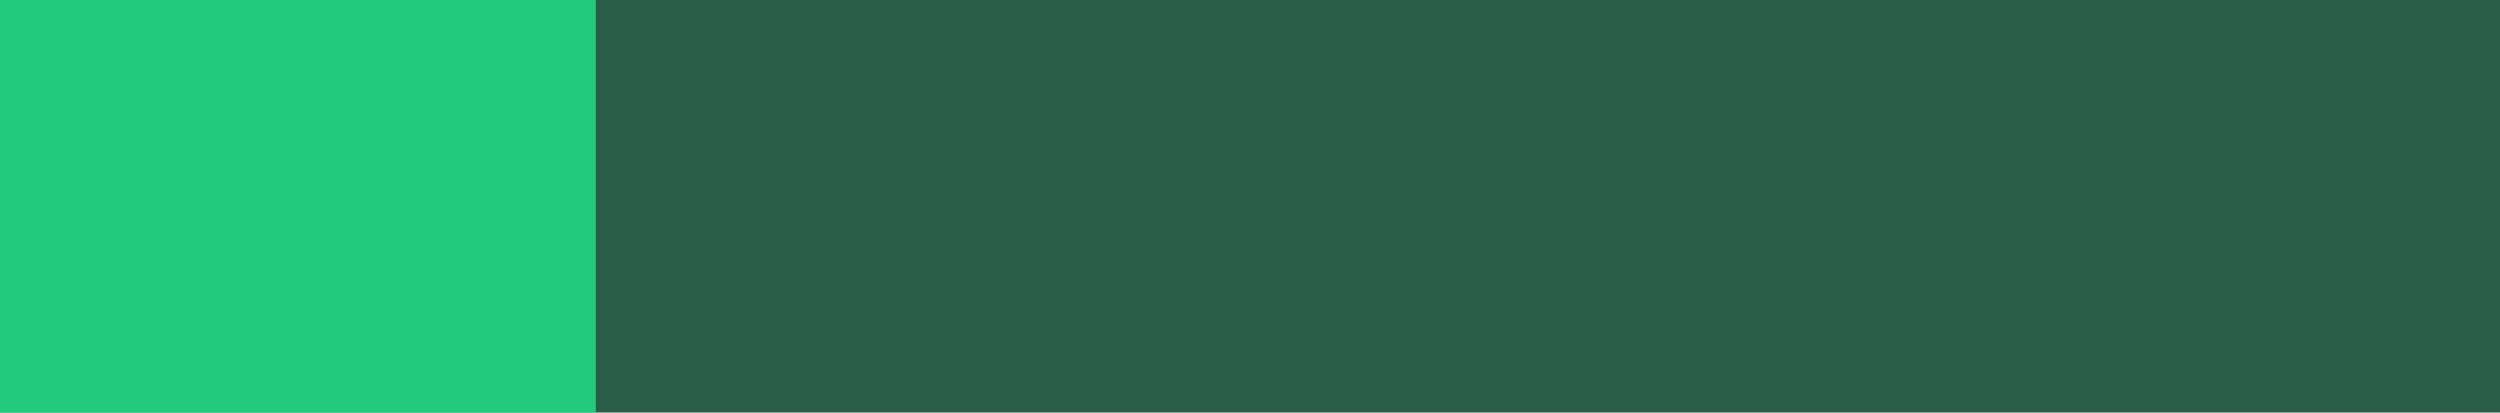
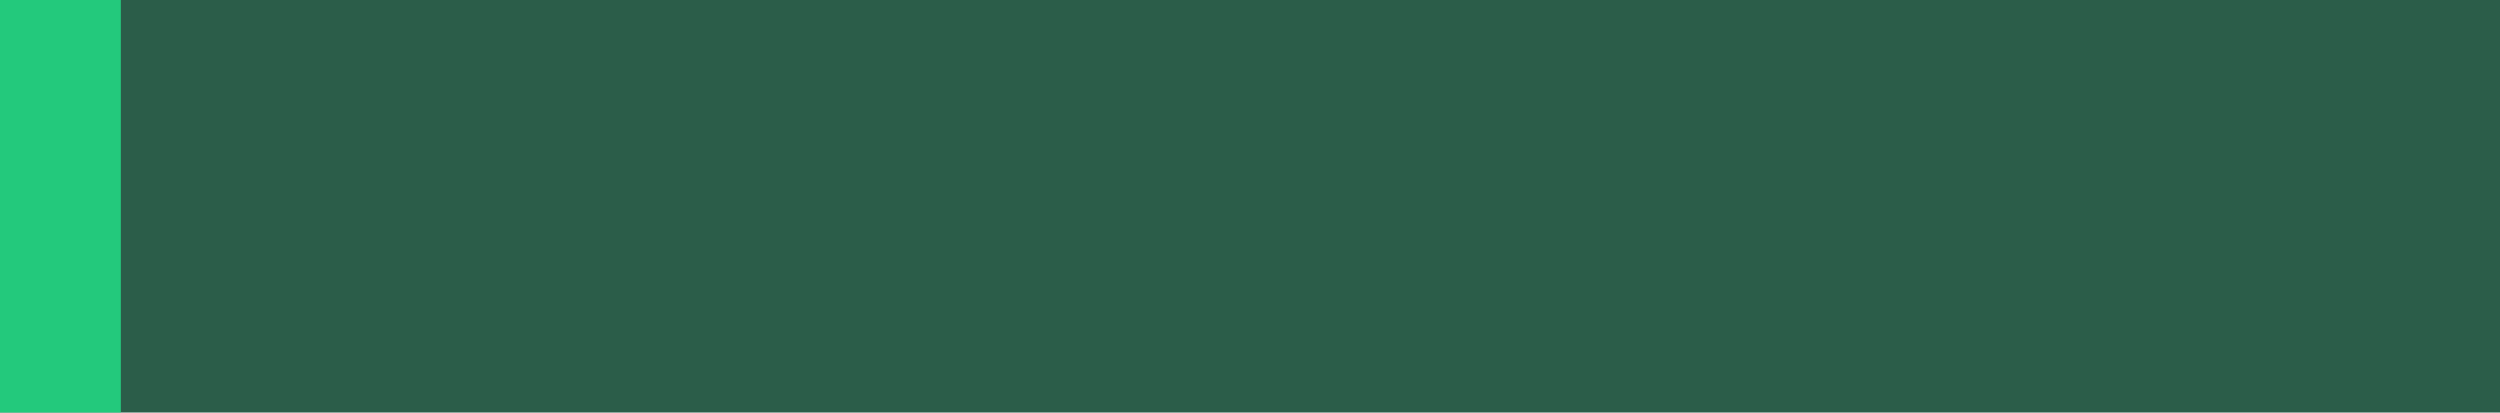
<svg xmlns="http://www.w3.org/2000/svg" width="600" height="99" viewBox="0 0 600 99" fill="none">
  <path d="M0 0H600V99C365.685 99 234.315 99 0 99V0Z" fill="#215540" fill-opacity="0.95" />
-   <path d="M0 0H143V99C87.155 99 55.845 99 0 99V0Z" fill="#21E68A" fill-opacity="0.79" />
+   <path d="M0 0H29V99C17.675 99 11.325 99 0 99V0Z" fill="#21E68A" fill-opacity="0.79" />
</svg>
